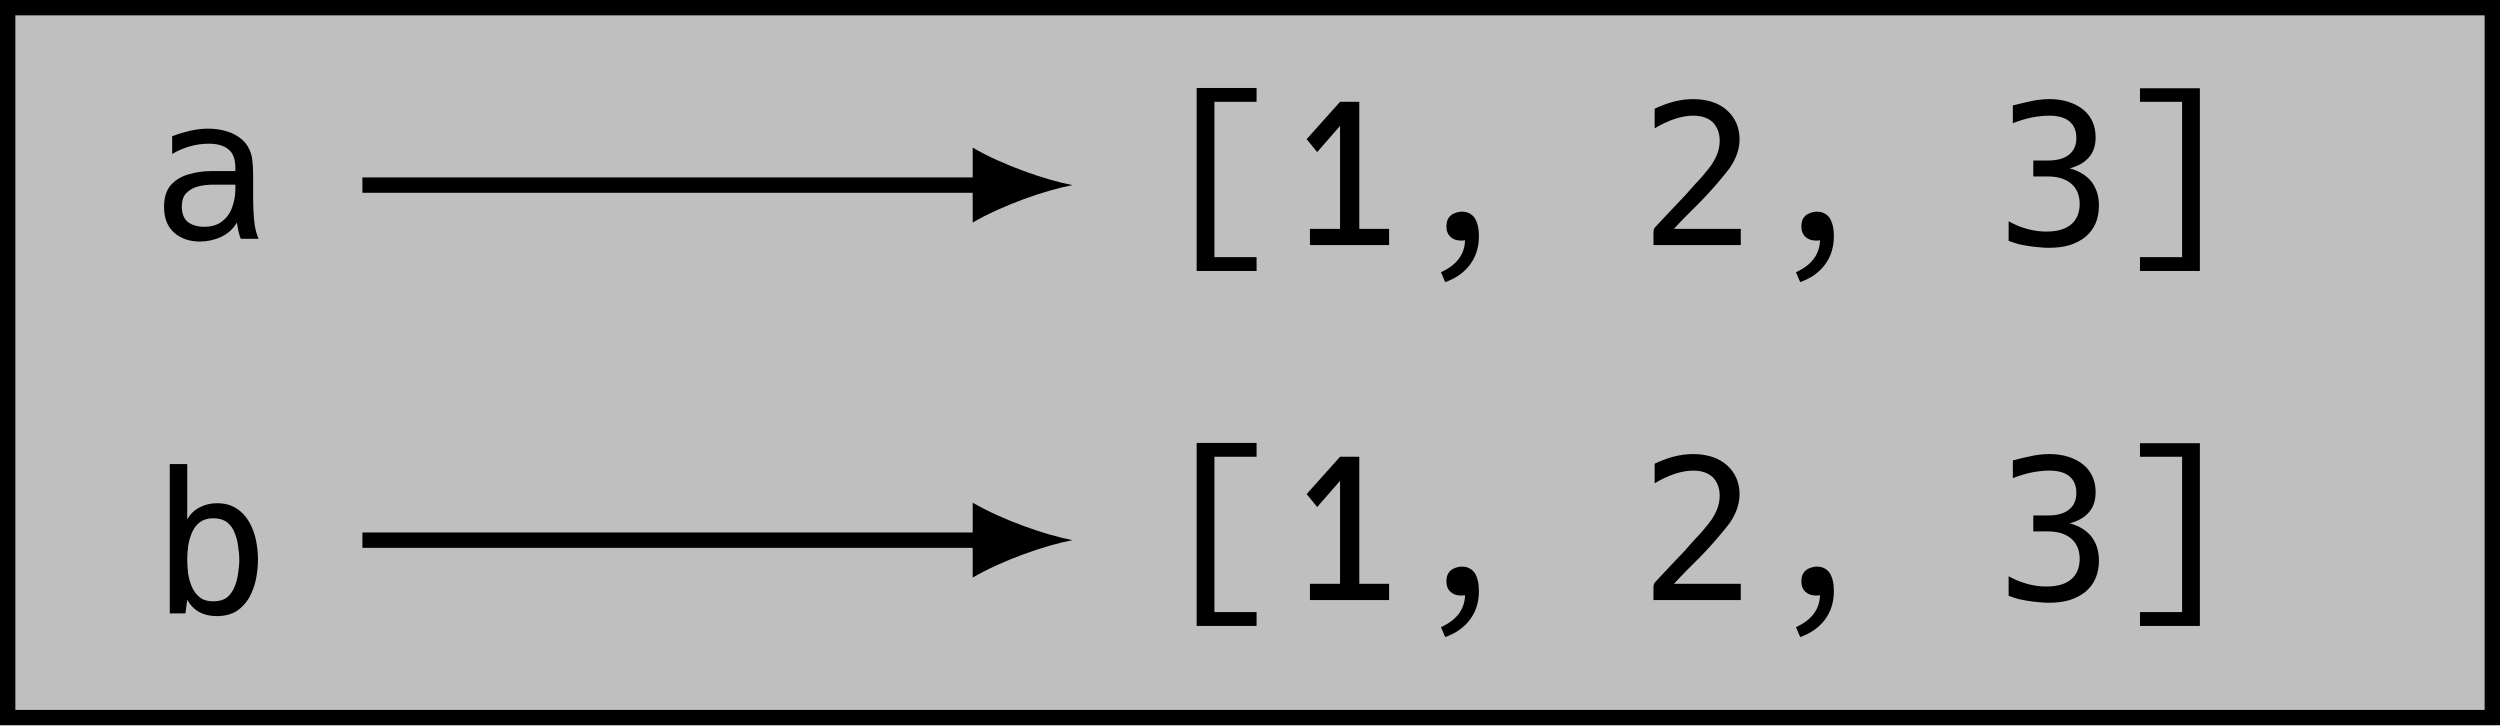
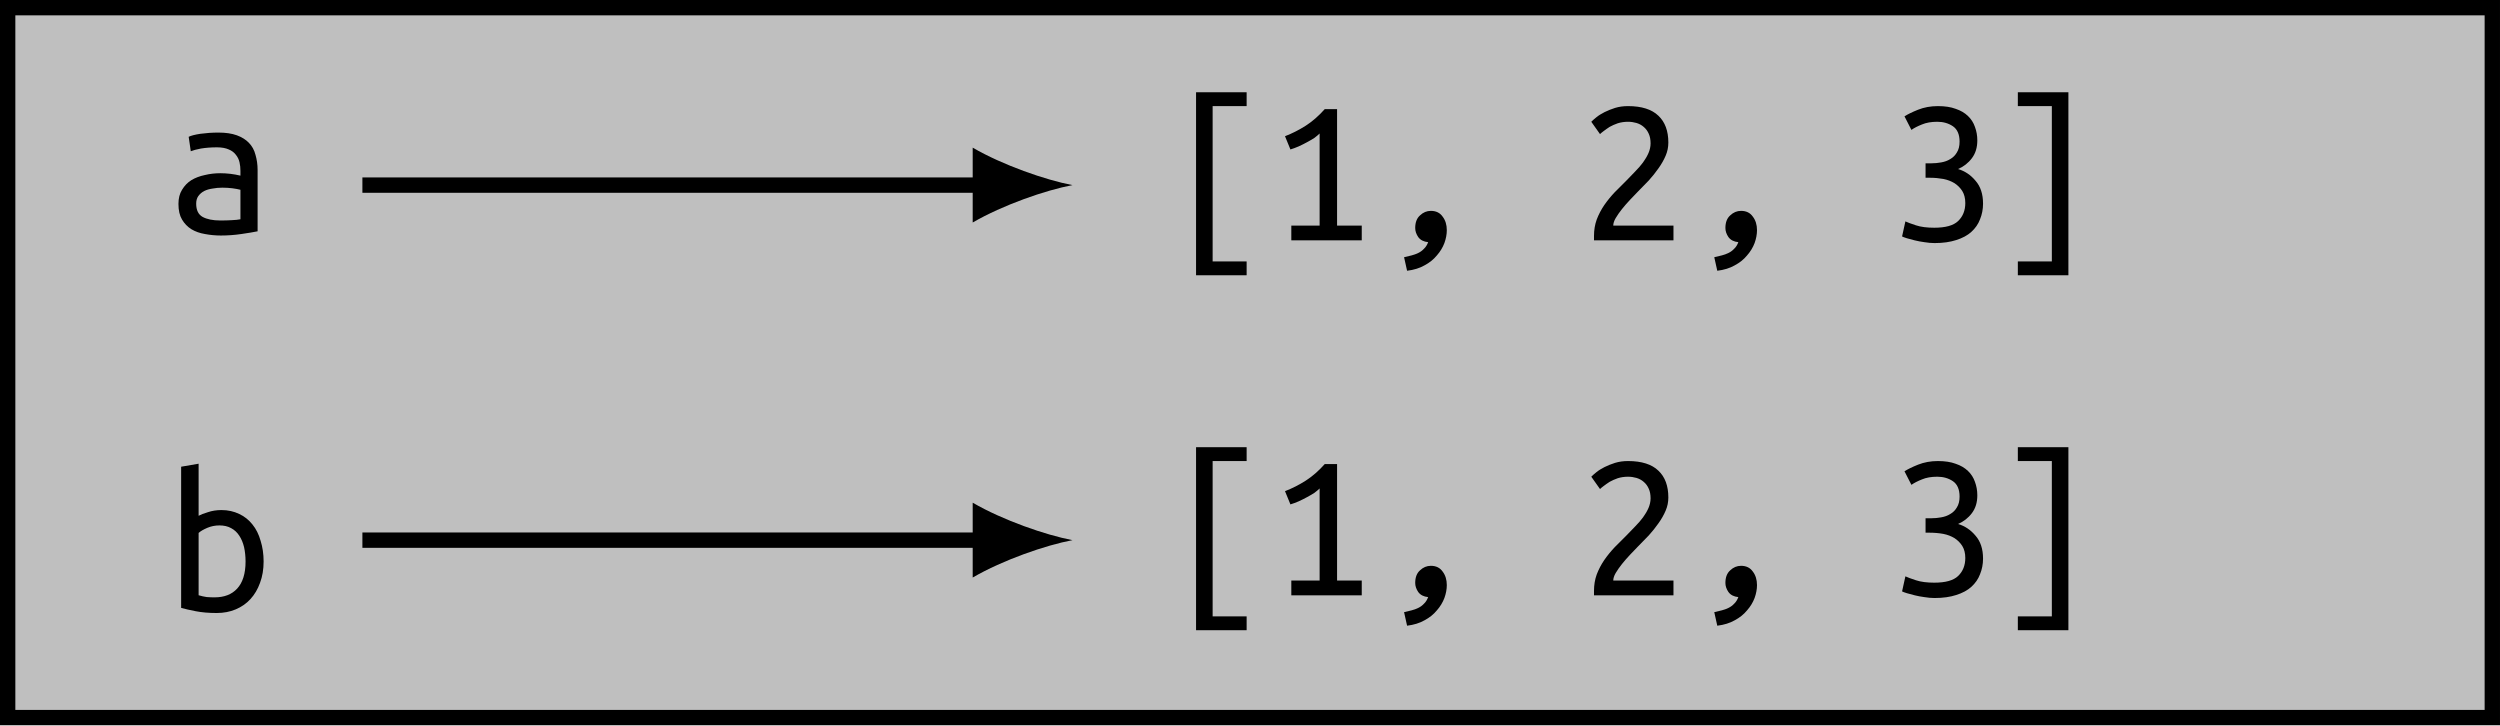
<svg xmlns="http://www.w3.org/2000/svg" xmlns:xlink="http://www.w3.org/1999/xlink" width="129.774pt" height="37.647pt" viewBox="0 0 129.774 37.647" version="1.1">
  <defs>
    <g>
      <symbol overflow="visible" id="glyph0-0">
-         <path style="stroke:none;" d="M 5.625 -7.188 L 5.625 1.797 L 0.516 1.797 L 0.516 -7.188 Z M 5.047 -6.625 L 1.094 -6.625 L 1.094 1.234 L 5.047 1.234 Z M 5.047 -6.625 " />
+         <path style="stroke:none;" d="M 0.547 0 L 0.547 -8.25 L 4.953 -8.25 L 4.953 0 Z M 4.406 -0.547 L 4.406 -7.703 L 1.094 -7.703 L 1.094 -0.547 Z M 4.406 -0.547 " />
      </symbol>
      <symbol overflow="visible" id="glyph0-1">
-         <path style="stroke:none;" d="M 2.531 0.141 C 2 0.141 1.555 -0.008 1.203 -0.312 C 0.848 -0.625 0.672 -1.07 0.672 -1.656 C 0.672 -2.133 0.785 -2.508 1.016 -2.781 C 1.254 -3.051 1.562 -3.238 1.938 -3.344 C 2.312 -3.457 2.711 -3.516 3.141 -3.516 L 4.375 -3.516 L 4.375 -3.672 C 4.375 -4.141 4.25 -4.469 4 -4.656 C 3.758 -4.844 3.426 -4.938 3 -4.938 C 2.656 -4.938 2.32 -4.891 2 -4.797 C 1.676 -4.703 1.375 -4.57 1.094 -4.406 L 1.094 -5.328 C 1.395 -5.441 1.703 -5.535 2.016 -5.609 C 2.328 -5.68 2.645 -5.719 2.969 -5.719 C 3.301 -5.719 3.625 -5.672 3.938 -5.578 C 4.25 -5.484 4.52 -5.332 4.75 -5.125 C 4.977 -4.914 5.133 -4.641 5.219 -4.297 C 5.27 -4.047 5.297 -3.676 5.297 -3.188 L 5.297 -2.047 C 5.297 -1.734 5.312 -1.383 5.344 -1 C 5.375 -0.625 5.453 -0.289 5.578 0 L 4.656 0 C 4.602 -0.125 4.562 -0.258 4.531 -0.406 C 4.5 -0.562 4.473 -0.707 4.453 -0.844 C 4.254 -0.508 3.977 -0.258 3.625 -0.094 C 3.281 0.062 2.914 0.141 2.531 0.141 Z M 2.766 -0.625 C 3.141 -0.625 3.445 -0.719 3.688 -0.906 C 3.926 -1.094 4.098 -1.332 4.203 -1.625 C 4.316 -1.926 4.375 -2.25 4.375 -2.594 L 4.375 -2.812 L 3.203 -2.812 C 2.941 -2.812 2.688 -2.781 2.438 -2.719 C 2.195 -2.656 1.992 -2.539 1.828 -2.375 C 1.672 -2.219 1.594 -1.984 1.594 -1.672 C 1.594 -1.316 1.695 -1.051 1.906 -0.875 C 2.125 -0.707 2.41 -0.625 2.766 -0.625 Z M 2.766 -0.625 " />
+         <path style="stroke:none;" d="M 2.812 -0.656 C 3.031 -0.656 3.227 -0.66 3.406 -0.672 C 3.594 -0.68 3.742 -0.695 3.859 -0.719 L 3.859 -2.25 C 3.742 -2.281 3.602 -2.305 3.438 -2.328 C 3.27 -2.348 3.098 -2.359 2.922 -2.359 C 2.742 -2.359 2.57 -2.344 2.406 -2.312 C 2.25 -2.289 2.109 -2.25 1.984 -2.188 C 1.859 -2.125 1.754 -2.035 1.672 -1.922 C 1.598 -1.816 1.562 -1.688 1.562 -1.531 C 1.562 -1.195 1.672 -0.969 1.891 -0.844 C 2.117 -0.719 2.426 -0.656 2.812 -0.656 Z M 2.719 -5.219 C 3.094 -5.219 3.41 -5.172 3.672 -5.078 C 3.93 -4.984 4.141 -4.852 4.297 -4.688 C 4.461 -4.52 4.578 -4.312 4.641 -4.062 C 4.711 -3.82 4.75 -3.562 4.75 -3.281 L 4.75 -0.094 C 4.539 -0.051 4.258 -0.004 3.906 0.047 C 3.562 0.098 3.207 0.125 2.844 0.125 C 2.562 0.125 2.285 0.098 2.016 0.047 C 1.754 0.004 1.52 -0.078 1.312 -0.203 C 1.113 -0.328 0.953 -0.492 0.828 -0.703 C 0.703 -0.91 0.641 -1.18 0.641 -1.516 C 0.641 -1.805 0.703 -2.051 0.828 -2.25 C 0.953 -2.457 1.113 -2.625 1.312 -2.75 C 1.52 -2.875 1.754 -2.961 2.016 -3.016 C 2.273 -3.078 2.539 -3.109 2.812 -3.109 C 3.164 -3.109 3.516 -3.066 3.859 -2.984 L 3.859 -3.234 C 3.859 -3.391 3.844 -3.535 3.812 -3.672 C 3.781 -3.816 3.719 -3.945 3.625 -4.062 C 3.531 -4.188 3.406 -4.281 3.25 -4.344 C 3.094 -4.414 2.891 -4.453 2.641 -4.453 C 2.328 -4.453 2.051 -4.43 1.812 -4.391 C 1.582 -4.348 1.406 -4.301 1.281 -4.25 L 1.172 -5 C 1.297 -5.062 1.5 -5.113 1.781 -5.156 C 2.07 -5.195 2.383 -5.219 2.719 -5.219 Z M 2.719 -5.219 " />
      </symbol>
      <symbol overflow="visible" id="glyph0-2">
-         <path style="stroke:none;" d="M 1.609 -8.156 L 4.719 -8.156 L 4.719 -7.438 L 2.531 -7.438 L 2.531 0.625 L 4.719 0.625 L 4.719 1.344 L 1.609 1.344 Z M 1.609 -8.156 " />
+         <path style="stroke:none;" d="M 1.578 -7.688 L 4.203 -7.688 L 4.203 -6.969 L 2.438 -6.969 L 2.438 1.094 L 4.203 1.094 L 4.203 1.812 L 1.578 1.812 Z M 1.578 -7.688 " />
      </symbol>
      <symbol overflow="visible" id="glyph0-3">
-         <path style="stroke:none;" d="M 1.344 -0.844 L 2.906 -0.844 L 2.906 -6.188 L 1.719 -4.828 L 1.172 -5.5 L 2.906 -7.438 L 3.906 -7.438 L 3.906 -0.844 L 5.453 -0.844 L 5.453 0 L 1.344 0 Z M 1.344 -0.844 " />
+         <path style="stroke:none;" d="M 0.828 -5.406 C 1.203 -5.551 1.562 -5.734 1.906 -5.953 C 2.258 -6.18 2.586 -6.469 2.891 -6.812 L 3.531 -6.812 L 3.531 -0.766 L 4.812 -0.766 L 4.812 0 L 1.156 0 L 1.156 -0.766 L 2.625 -0.766 L 2.625 -5.547 C 2.551 -5.473 2.457 -5.395 2.344 -5.312 C 2.227 -5.238 2.102 -5.164 1.969 -5.094 C 1.832 -5.02 1.688 -4.945 1.531 -4.875 C 1.383 -4.812 1.242 -4.758 1.109 -4.719 Z M 0.828 -5.406 " />
      </symbol>
      <symbol overflow="visible" id="glyph0-4">
-         <path style="stroke:none;" d="M 2 1.406 C 2.812 1.039 3.227 0.488 3.25 -0.25 C 3.176 -0.238 3.109 -0.234 3.047 -0.234 C 2.816 -0.234 2.633 -0.297 2.5 -0.422 C 2.352 -0.555 2.281 -0.738 2.281 -0.969 C 2.281 -1.082 2.297 -1.188 2.328 -1.281 C 2.367 -1.383 2.43 -1.473 2.516 -1.547 C 2.578 -1.598 2.656 -1.641 2.75 -1.672 C 2.852 -1.711 2.969 -1.734 3.094 -1.734 C 3.375 -1.734 3.594 -1.625 3.75 -1.406 C 3.895 -1.176 3.969 -0.863 3.969 -0.469 C 3.969 0.102 3.816 0.594 3.516 1 C 3.211 1.414 2.781 1.723 2.219 1.922 Z M 2 1.406 " />
+         <path style="stroke:none;" d="M 1.641 0.875 C 1.773 0.844 1.906 0.812 2.031 0.781 C 2.156 0.75 2.27 0.707 2.375 0.656 C 2.488 0.602 2.586 0.531 2.672 0.438 C 2.766 0.352 2.836 0.238 2.891 0.094 C 2.66 0.07 2.488 -0.016 2.375 -0.172 C 2.27 -0.328 2.219 -0.484 2.219 -0.641 C 2.219 -0.93 2.301 -1.148 2.469 -1.297 C 2.633 -1.453 2.82 -1.531 3.031 -1.531 C 3.301 -1.531 3.504 -1.43 3.641 -1.234 C 3.785 -1.047 3.859 -0.812 3.859 -0.531 C 3.859 -0.312 3.816 -0.086 3.734 0.141 C 3.648 0.367 3.52 0.582 3.344 0.781 C 3.176 0.988 2.961 1.16 2.703 1.297 C 2.453 1.441 2.148 1.535 1.797 1.578 Z M 1.641 0.875 " />
      </symbol>
      <symbol overflow="visible" id="glyph0-5">
-         <path style="stroke:none;" d="M 0.75 -0.672 C 0.75 -0.797 0.789 -0.895 0.875 -0.969 C 1.07 -1.176 1.297 -1.414 1.547 -1.688 C 1.805 -1.957 2.086 -2.254 2.391 -2.578 C 2.609 -2.828 2.773 -3.016 2.891 -3.141 C 3.004 -3.266 3.094 -3.359 3.156 -3.422 C 3.219 -3.492 3.281 -3.566 3.344 -3.641 C 3.52 -3.848 3.66 -4.023 3.766 -4.172 C 3.867 -4.328 3.953 -4.477 4.016 -4.625 C 4.129 -4.883 4.188 -5.145 4.188 -5.406 C 4.188 -5.812 4.066 -6.133 3.828 -6.375 C 3.586 -6.602 3.25 -6.719 2.812 -6.719 C 2.219 -6.719 1.551 -6.5 0.812 -6.062 L 0.812 -7.078 C 1.156 -7.242 1.492 -7.367 1.828 -7.453 C 2.16 -7.535 2.488 -7.578 2.812 -7.578 C 3.156 -7.578 3.477 -7.531 3.781 -7.438 C 4.082 -7.344 4.344 -7.195 4.562 -7 C 4.77 -6.82 4.93 -6.602 5.047 -6.344 C 5.16 -6.094 5.219 -5.805 5.219 -5.484 C 5.219 -5.16 5.145 -4.836 5 -4.516 C 4.926 -4.348 4.832 -4.18 4.719 -4.016 C 4.602 -3.859 4.457 -3.676 4.281 -3.469 C 4.188 -3.352 4.07 -3.219 3.938 -3.062 C 3.801 -2.914 3.648 -2.75 3.484 -2.562 C 3.348 -2.426 3.227 -2.301 3.125 -2.188 C 3.02 -2.082 2.906 -1.969 2.781 -1.844 C 2.664 -1.727 2.531 -1.594 2.375 -1.438 C 2.219 -1.281 2.031 -1.082 1.812 -0.844 L 5.281 -0.844 L 5.281 0 L 0.75 0 Z M 0.75 -0.672 " />
+         <path style="stroke:none;" d="M 4.625 -5.078 C 4.625 -4.836 4.578 -4.609 4.484 -4.391 C 4.391 -4.172 4.266 -3.953 4.109 -3.734 C 3.961 -3.523 3.797 -3.316 3.609 -3.109 C 3.422 -2.91 3.227 -2.711 3.031 -2.516 C 2.914 -2.398 2.785 -2.266 2.641 -2.109 C 2.492 -1.953 2.352 -1.789 2.219 -1.625 C 2.094 -1.469 1.984 -1.312 1.891 -1.156 C 1.805 -1.008 1.766 -0.879 1.766 -0.766 L 4.891 -0.766 L 4.891 0 L 0.766 0 C 0.766 -0.039 0.766 -0.078 0.766 -0.109 C 0.766 -0.148 0.766 -0.191 0.766 -0.234 C 0.766 -0.535 0.812 -0.816 0.906 -1.078 C 1.008 -1.348 1.141 -1.598 1.297 -1.828 C 1.461 -2.066 1.645 -2.289 1.844 -2.5 C 2.051 -2.707 2.254 -2.91 2.453 -3.109 C 2.609 -3.273 2.758 -3.43 2.906 -3.578 C 3.062 -3.734 3.195 -3.891 3.312 -4.047 C 3.426 -4.203 3.52 -4.363 3.594 -4.531 C 3.664 -4.695 3.703 -4.863 3.703 -5.031 C 3.703 -5.227 3.672 -5.395 3.609 -5.531 C 3.547 -5.676 3.457 -5.797 3.344 -5.891 C 3.238 -5.984 3.113 -6.051 2.969 -6.094 C 2.832 -6.133 2.688 -6.156 2.531 -6.156 C 2.344 -6.156 2.164 -6.129 2 -6.078 C 1.844 -6.023 1.703 -5.961 1.578 -5.891 C 1.461 -5.816 1.359 -5.742 1.266 -5.672 C 1.18 -5.609 1.117 -5.555 1.078 -5.516 L 0.625 -6.156 C 0.688 -6.219 0.773 -6.297 0.891 -6.391 C 1.004 -6.484 1.145 -6.57 1.312 -6.656 C 1.477 -6.738 1.66 -6.812 1.859 -6.875 C 2.066 -6.938 2.289 -6.969 2.531 -6.969 C 3.238 -6.969 3.766 -6.801 4.109 -6.469 C 4.453 -6.145 4.625 -5.68 4.625 -5.078 Z M 4.625 -5.078 " />
      </symbol>
      <symbol overflow="visible" id="glyph0-6">
-         <path style="stroke:none;" d="M 2.812 0.141 C 2.656 0.141 2.488 0.129 2.312 0.109 C 2.145 0.098 1.969 0.078 1.781 0.047 C 1.633 0.023 1.469 -0.004 1.281 -0.047 C 1.102 -0.098 0.926 -0.156 0.75 -0.219 L 0.75 -1.234 C 0.914 -1.148 1.078 -1.07 1.234 -1 C 1.398 -0.938 1.57 -0.879 1.75 -0.828 C 1.914 -0.785 2.078 -0.754 2.234 -0.734 C 2.391 -0.711 2.551 -0.703 2.719 -0.703 C 3.281 -0.703 3.707 -0.828 4 -1.078 C 4.289 -1.328 4.438 -1.68 4.438 -2.141 C 4.438 -2.586 4.289 -2.938 4 -3.188 C 3.707 -3.438 3.305 -3.562 2.797 -3.562 L 2.031 -3.562 L 2.031 -4.391 L 2.797 -4.391 C 3.266 -4.391 3.625 -4.488 3.875 -4.688 C 4.133 -4.883 4.266 -5.176 4.266 -5.562 C 4.266 -5.938 4.145 -6.223 3.906 -6.422 C 3.676 -6.617 3.328 -6.719 2.859 -6.719 C 2.586 -6.719 2.285 -6.688 1.953 -6.625 C 1.641 -6.562 1.312 -6.461 0.969 -6.328 L 0.969 -7.25 C 1.375 -7.352 1.734 -7.438 2.047 -7.5 C 2.336 -7.551 2.617 -7.578 2.891 -7.578 C 3.234 -7.578 3.551 -7.531 3.844 -7.438 C 4.145 -7.344 4.406 -7.207 4.625 -7.031 C 5.051 -6.676 5.266 -6.195 5.266 -5.594 C 5.266 -5.375 5.234 -5.176 5.172 -5 C 5.117 -4.832 5.035 -4.688 4.922 -4.562 C 4.691 -4.289 4.359 -4.098 3.922 -3.984 C 4.41 -3.848 4.785 -3.617 5.047 -3.297 C 5.18 -3.117 5.281 -2.926 5.344 -2.719 C 5.406 -2.508 5.438 -2.285 5.438 -2.047 C 5.438 -1.367 5.207 -0.832 4.75 -0.438 C 4.52 -0.25 4.242 -0.102 3.922 0 C 3.609 0.094 3.238 0.141 2.812 0.141 Z M 2.812 0.141 " />
+         <path style="stroke:none;" d="M 2.328 -0.656 C 2.91 -0.656 3.32 -0.77 3.562 -1 C 3.812 -1.238 3.938 -1.551 3.938 -1.938 C 3.938 -2.188 3.883 -2.395 3.781 -2.562 C 3.676 -2.727 3.539 -2.863 3.375 -2.969 C 3.207 -3.07 3.016 -3.145 2.797 -3.188 C 2.578 -3.227 2.344 -3.25 2.094 -3.25 L 1.875 -3.25 L 1.875 -4 L 2.188 -4 C 2.352 -4 2.52 -4.016 2.688 -4.047 C 2.863 -4.078 3.02 -4.133 3.156 -4.219 C 3.301 -4.301 3.414 -4.414 3.5 -4.562 C 3.594 -4.707 3.641 -4.895 3.641 -5.125 C 3.641 -5.5 3.523 -5.766 3.297 -5.922 C 3.066 -6.078 2.797 -6.156 2.484 -6.156 C 2.172 -6.156 1.906 -6.109 1.688 -6.016 C 1.469 -5.93 1.285 -5.836 1.141 -5.734 L 0.781 -6.438 C 0.938 -6.539 1.172 -6.656 1.484 -6.781 C 1.797 -6.906 2.141 -6.969 2.516 -6.969 C 2.879 -6.969 3.188 -6.922 3.438 -6.828 C 3.695 -6.742 3.91 -6.617 4.078 -6.453 C 4.242 -6.297 4.363 -6.109 4.438 -5.891 C 4.52 -5.672 4.562 -5.438 4.562 -5.188 C 4.562 -4.82 4.469 -4.516 4.281 -4.266 C 4.094 -4.016 3.852 -3.828 3.562 -3.703 C 3.914 -3.598 4.219 -3.395 4.469 -3.094 C 4.727 -2.801 4.859 -2.406 4.859 -1.906 C 4.859 -1.613 4.805 -1.344 4.703 -1.094 C 4.609 -0.844 4.457 -0.625 4.25 -0.438 C 4.051 -0.258 3.789 -0.117 3.469 -0.016 C 3.156 0.086 2.781 0.141 2.344 0.141 C 2.176 0.141 2 0.125 1.812 0.094 C 1.633 0.07 1.469 0.039 1.312 0 C 1.164 -0.039 1.031 -0.078 0.906 -0.109 C 0.781 -0.148 0.695 -0.18 0.656 -0.203 L 0.828 -0.984 C 0.941 -0.93 1.125 -0.863 1.375 -0.781 C 1.633 -0.695 1.953 -0.656 2.328 -0.656 Z M 2.328 -0.656 " />
      </symbol>
      <symbol overflow="visible" id="glyph0-7">
-         <path style="stroke:none;" d="M 1.422 0.625 L 3.609 0.625 L 3.609 -7.438 L 1.422 -7.438 L 1.422 -8.141 L 4.531 -8.141 L 4.531 1.344 L 1.422 1.344 Z M 1.422 0.625 " />
+         <path style="stroke:none;" d="M 3.922 1.812 L 1.297 1.812 L 1.297 1.094 L 3.062 1.094 L 3.062 -6.969 L 1.297 -6.969 L 1.297 -7.688 L 3.922 -7.688 Z M 3.922 1.812 " />
      </symbol>
      <symbol overflow="visible" id="glyph0-8">
-         <path style="stroke:none;" d="M 3.406 0.141 C 2.707 0.141 2.195 -0.141 1.875 -0.703 L 1.781 0 L 0.969 0 L 0.969 -7.75 L 1.875 -7.75 L 1.875 -4.875 C 2.031 -5.156 2.242 -5.363 2.516 -5.5 C 2.785 -5.645 3.086 -5.719 3.422 -5.719 C 3.816 -5.719 4.148 -5.629 4.422 -5.453 C 4.691 -5.285 4.91 -5.055 5.078 -4.766 C 5.242 -4.484 5.363 -4.172 5.438 -3.828 C 5.508 -3.484 5.547 -3.141 5.547 -2.797 C 5.547 -2.441 5.508 -2.094 5.438 -1.75 C 5.363 -1.406 5.242 -1.086 5.078 -0.797 C 4.91 -0.516 4.691 -0.285 4.422 -0.109 C 4.148 0.055 3.812 0.141 3.406 0.141 Z M 3.234 -0.625 C 3.523 -0.625 3.758 -0.691 3.938 -0.828 C 4.113 -0.973 4.242 -1.156 4.328 -1.375 C 4.422 -1.594 4.484 -1.828 4.516 -2.078 C 4.555 -2.328 4.578 -2.562 4.578 -2.781 C 4.578 -3.008 4.555 -3.25 4.516 -3.5 C 4.484 -3.75 4.422 -3.984 4.328 -4.203 C 4.242 -4.422 4.113 -4.598 3.938 -4.734 C 3.758 -4.867 3.523 -4.938 3.234 -4.938 C 2.941 -4.938 2.707 -4.867 2.531 -4.734 C 2.352 -4.598 2.219 -4.422 2.125 -4.203 C 2.031 -3.984 1.961 -3.75 1.922 -3.5 C 1.891 -3.25 1.875 -3.016 1.875 -2.797 C 1.875 -2.566 1.891 -2.32 1.922 -2.062 C 1.961 -1.812 2.031 -1.578 2.125 -1.359 C 2.219 -1.148 2.352 -0.973 2.531 -0.828 C 2.707 -0.691 2.941 -0.625 3.234 -0.625 Z M 3.234 -0.625 " />
+         <path style="stroke:none;" d="M 1.688 -4.922 C 1.801 -4.984 1.961 -5.047 2.172 -5.109 C 2.379 -5.18 2.613 -5.219 2.875 -5.219 C 3.219 -5.219 3.523 -5.148 3.797 -5.016 C 4.066 -4.891 4.297 -4.707 4.484 -4.469 C 4.672 -4.238 4.812 -3.957 4.906 -3.625 C 5.008 -3.301 5.062 -2.941 5.062 -2.547 C 5.062 -2.141 5 -1.77 4.875 -1.438 C 4.758 -1.113 4.594 -0.832 4.375 -0.594 C 4.164 -0.363 3.91 -0.188 3.609 -0.062 C 3.316 0.062 2.988 0.125 2.625 0.125 C 2.219 0.125 1.852 0.094 1.531 0.031 C 1.219 -0.031 0.969 -0.086 0.781 -0.141 L 0.781 -7.469 L 1.688 -7.625 Z M 1.688 -0.797 C 1.832 -0.754 1.973 -0.723 2.109 -0.703 C 2.254 -0.691 2.391 -0.688 2.516 -0.688 C 3.016 -0.688 3.406 -0.836 3.688 -1.141 C 3.977 -1.453 4.125 -1.922 4.125 -2.547 C 4.125 -2.816 4.098 -3.066 4.047 -3.297 C 3.992 -3.523 3.91 -3.723 3.797 -3.891 C 3.691 -4.055 3.551 -4.188 3.375 -4.281 C 3.207 -4.375 3.004 -4.422 2.766 -4.422 C 2.547 -4.422 2.336 -4.379 2.141 -4.297 C 1.941 -4.211 1.789 -4.125 1.688 -4.031 Z M 1.688 -0.797 " />
      </symbol>
    </g>
  </defs>
  <g id="surface1">
    <path style="fill-rule:nonzero;fill:rgb(75%,75%,75%);fill-opacity:1;stroke-width:0.797;stroke-linecap:butt;stroke-linejoin:miter;stroke:rgb(0%,0%,0%);stroke-opacity:1;stroke-miterlimit:10;" d="M 64.488 18.425 L -64.489 18.425 L -64.489 -18.427 L 64.488 -18.427 Z M 64.488 18.425 " transform="matrix(1,0,0,-1,64.887,18.823)" />
    <g style="fill:rgb(0%,0%,0%);fill-opacity:1;">
-       <use xlink:href="#glyph0-1" x="7.844" y="12.397" />
+       <use xlink:href="#glyph0-1" x="8.622" y="12.101" />
    </g>
    <g style="fill:rgb(0%,0%,0%);fill-opacity:1;">
-       <use xlink:href="#glyph0-2" x="60.509" y="12.723" />
-       <use xlink:href="#glyph0-3" x="66.655" y="12.723" />
-       <use xlink:href="#glyph0-4" x="72.801" y="12.723" />
+       <use xlink:href="#glyph0-2" x="60.509" y="12.477" />
+       <use xlink:href="#glyph0-3" x="65.876" y="12.477" />
+       <use xlink:href="#glyph0-4" x="71.244" y="12.477" />
    </g>
    <g style="fill:rgb(0%,0%,0%);fill-opacity:1;">
-       <use xlink:href="#glyph0-5" x="85.081" y="12.723" />
-       <use xlink:href="#glyph0-4" x="91.227" y="12.723" />
+       <use xlink:href="#glyph0-5" x="81.978" y="12.477" />
+       <use xlink:href="#glyph0-4" x="87.346" y="12.477" />
    </g>
    <g style="fill:rgb(0%,0%,0%);fill-opacity:1;">
-       <use xlink:href="#glyph0-6" x="103.517" y="12.723" />
-       <use xlink:href="#glyph0-7" x="109.663" y="12.723" />
+       <use xlink:href="#glyph0-6" x="98.08" y="12.477" />
+       <use xlink:href="#glyph0-7" x="103.448" y="12.477" />
    </g>
    <g style="fill:rgb(0%,0%,0%);fill-opacity:1;">
-       <use xlink:href="#glyph0-8" x="7.844" y="31.841" />
+       <use xlink:href="#glyph0-8" x="8.622" y="31.696" />
    </g>
    <g style="fill:rgb(0%,0%,0%);fill-opacity:1;">
-       <use xlink:href="#glyph0-2" x="60.509" y="31.148" />
-       <use xlink:href="#glyph0-3" x="66.655" y="31.148" />
-       <use xlink:href="#glyph0-4" x="72.801" y="31.148" />
+       <use xlink:href="#glyph0-2" x="60.509" y="30.902" />
+       <use xlink:href="#glyph0-3" x="65.876" y="30.902" />
+       <use xlink:href="#glyph0-4" x="71.244" y="30.902" />
    </g>
    <g style="fill:rgb(0%,0%,0%);fill-opacity:1;">
-       <use xlink:href="#glyph0-5" x="85.081" y="31.148" />
-       <use xlink:href="#glyph0-4" x="91.227" y="31.148" />
+       <use xlink:href="#glyph0-5" x="81.978" y="30.902" />
+       <use xlink:href="#glyph0-4" x="87.346" y="30.902" />
    </g>
    <g style="fill:rgb(0%,0%,0%);fill-opacity:1;">
-       <use xlink:href="#glyph0-6" x="103.517" y="31.148" />
-       <use xlink:href="#glyph0-7" x="109.663" y="31.148" />
+       <use xlink:href="#glyph0-6" x="98.08" y="30.902" />
+       <use xlink:href="#glyph0-7" x="103.448" y="30.902" />
    </g>
    <path style="fill:none;stroke-width:0.797;stroke-linecap:butt;stroke-linejoin:miter;stroke:rgb(0%,0%,0%);stroke-opacity:1;stroke-miterlimit:10;" d="M -46.075 9.214 L -13.875 9.214 " transform="matrix(1,0,0,-1,64.887,18.823)" />
    <path style=" stroke:none;fill-rule:nonzero;fill:rgb(0%,0%,0%);fill-opacity:1;" d="M 55.672 9.609 C 54.289 9.348 52.047 8.57 50.492 7.664 L 50.492 11.551 C 52.047 10.645 54.289 9.867 55.672 9.609 " />
    <path style="fill:none;stroke-width:0.797;stroke-linecap:butt;stroke-linejoin:miter;stroke:rgb(0%,0%,0%);stroke-opacity:1;stroke-miterlimit:10;" d="M -46.075 -9.216 L -13.875 -9.216 " transform="matrix(1,0,0,-1,64.887,18.823)" />
    <path style=" stroke:none;fill-rule:nonzero;fill:rgb(0%,0%,0%);fill-opacity:1;" d="M 55.672 28.039 C 54.289 27.777 52.047 27 50.492 26.094 L 50.492 29.98 C 52.047 29.074 54.289 28.297 55.672 28.039 " />
  </g>
</svg>
